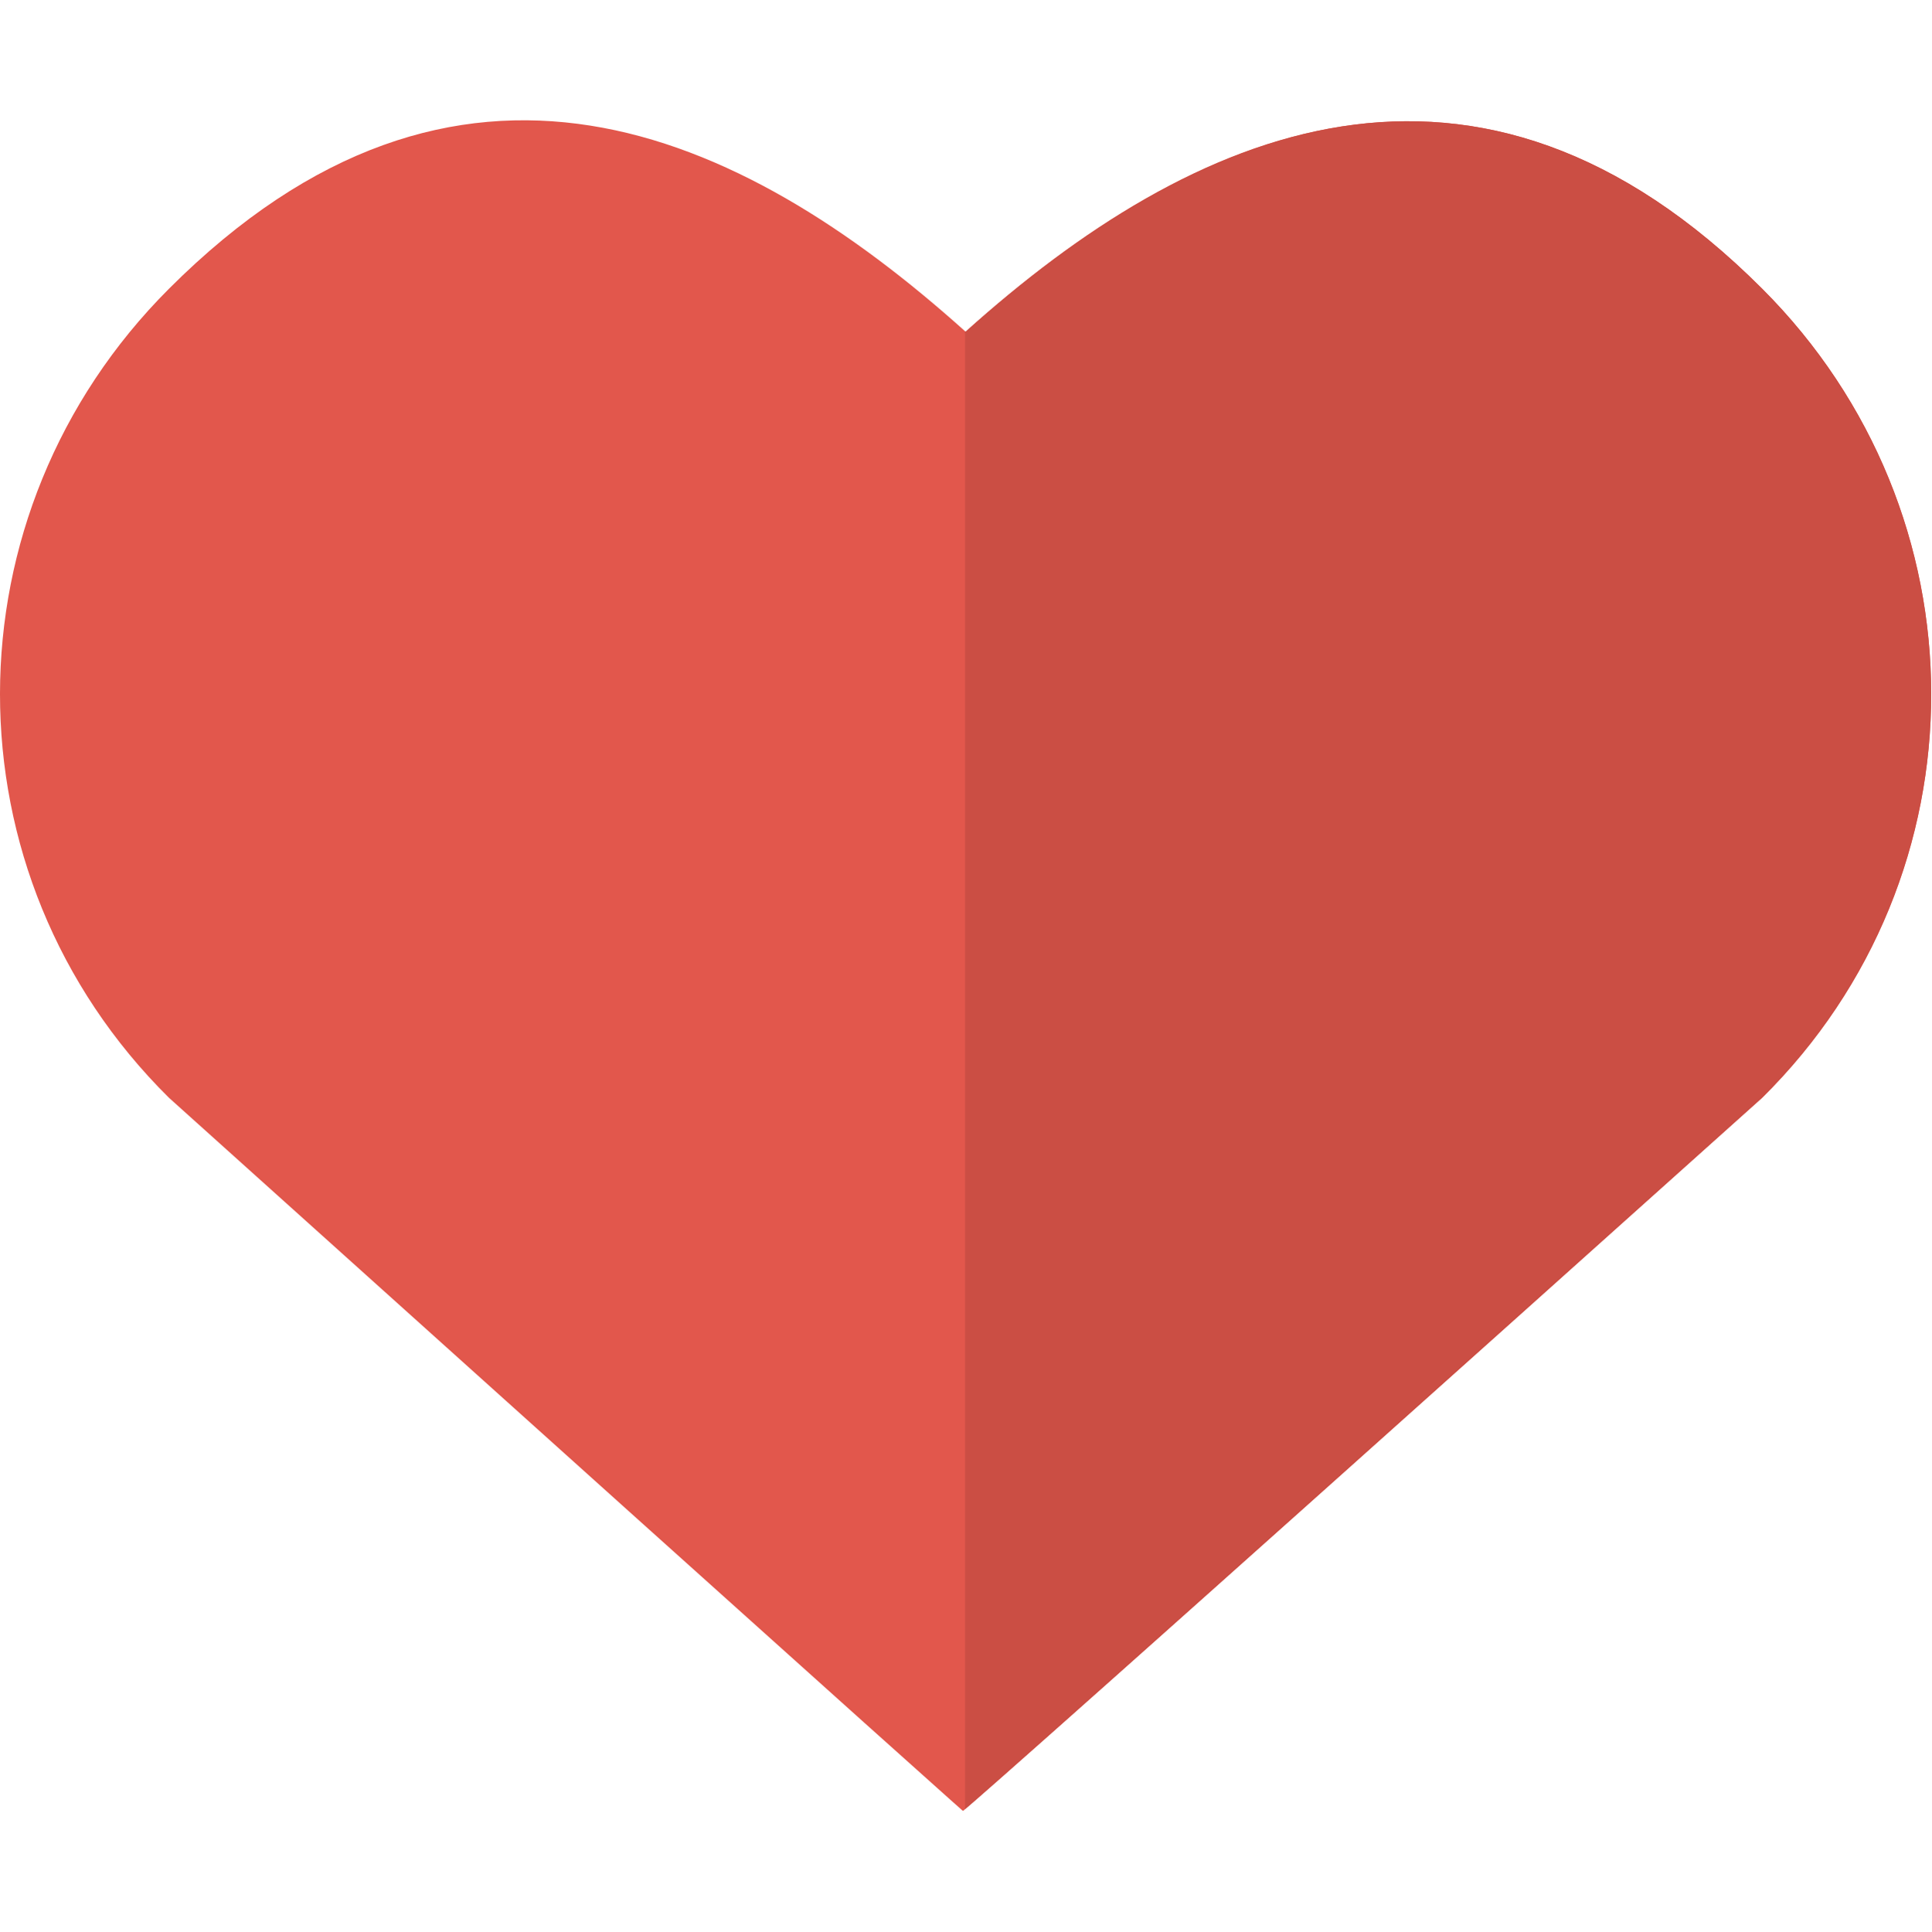
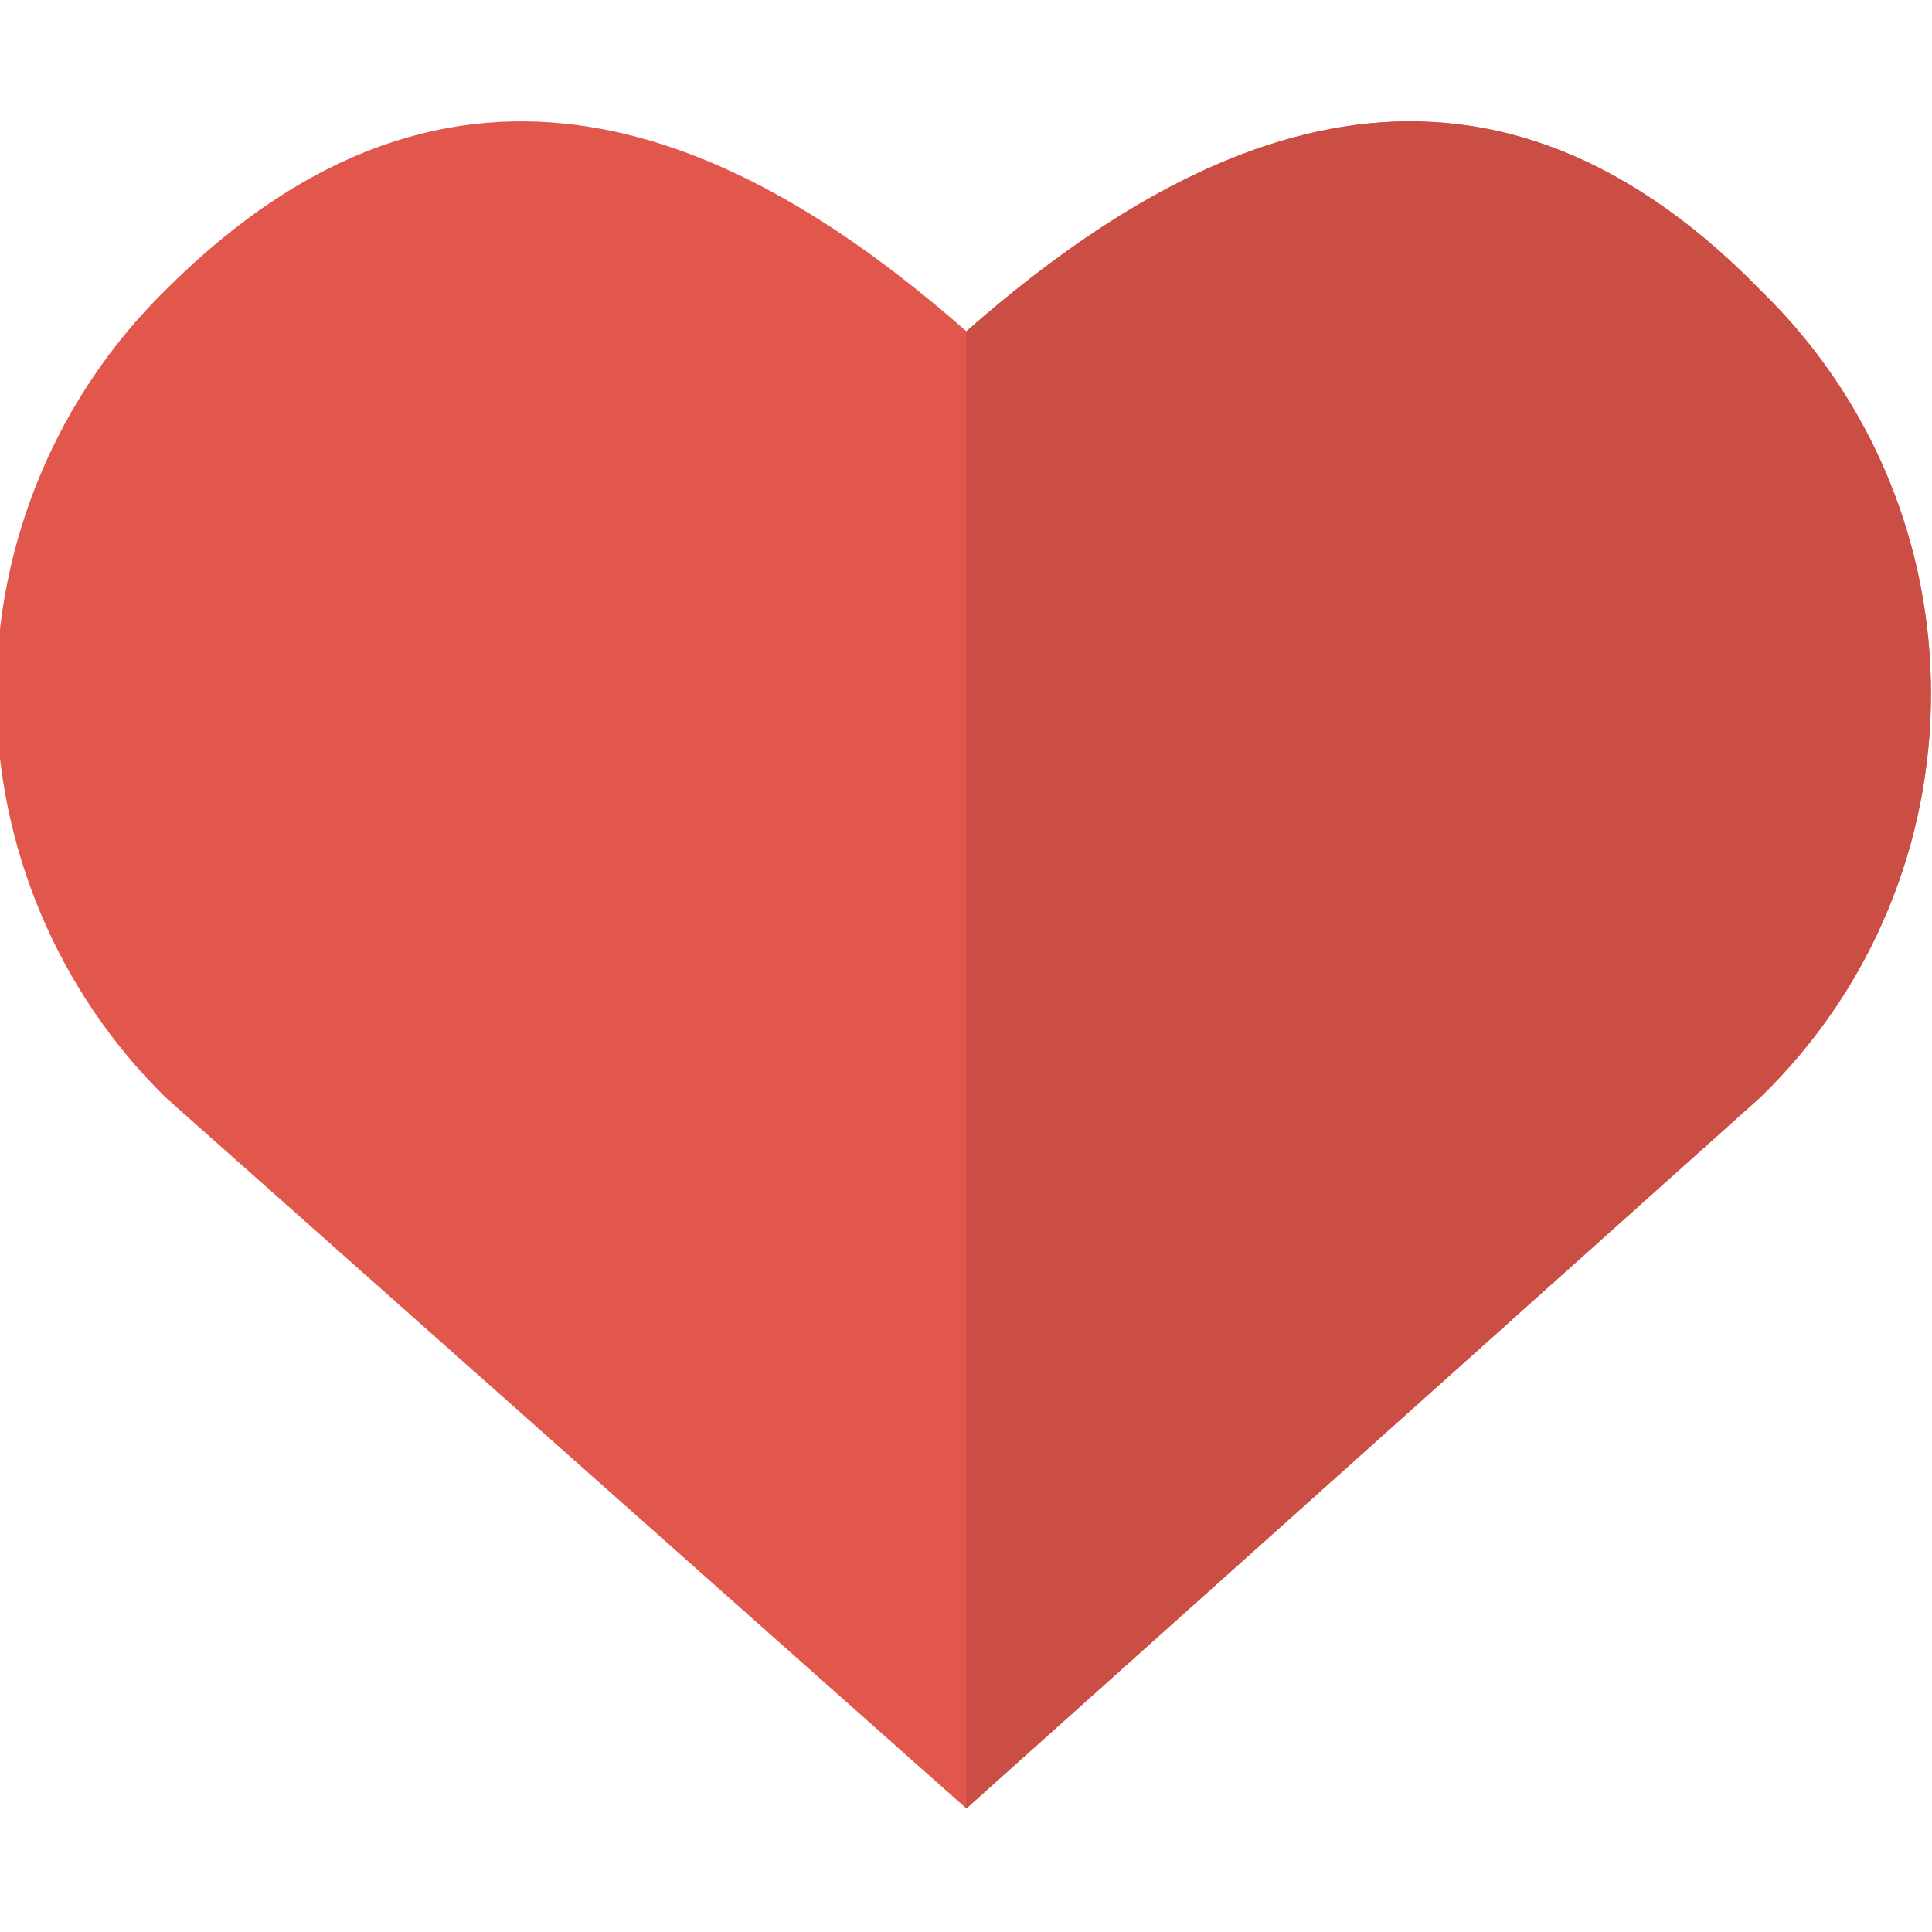
- <svg xmlns="http://www.w3.org/2000/svg" version="1.1" id="Layer_1" x="0px" y="0px" viewBox="0 0 279.851 279.851" style="enable-background:new 0 0 279.851 279.851;" xml:space="preserve">
-   <g>
-     <path style="fill:#E2574C;" d="M255.361,41.839c-41.444-41.453-82.538-23.339-115.433,6.23   C107.016,18.5,66.264,0.062,24.487,41.839c-32.571,32.553-32.728,84.866,0,117.244C139.57,262.605,139.543,262.421,139.543,262.421   s0.166,0.341,115.809-103.339C288.098,126.704,287.932,74.392,255.361,41.839z" />
-     <path style="fill:#CB4E44;" d="M139.92,48.06l-0.079-0.061v214.168c1.846-1.558,15.419-13.345,115.511-103.094   c32.737-32.369,32.579-84.682,0-117.235C213.908,0.386,172.823,18.5,139.92,48.06z" />
-   </g>
-   <g>
- </g>
-   <g>
- </g>
-   <g>
- </g>
-   <g>
- </g>
-   <g>
- </g>
-   <g>
- </g>
-   <g>
- </g>
-   <g>
- </g>
-   <g>
- </g>
-   <g>
- </g>
-   <g>
- </g>
-   <g>
- </g>
-   <g>
- </g>
-   <g>
- </g>
-   <g>
- </g>
+ <svg xmlns="http://www.w3.org/2000/svg" xml:space="preserve" style="enable-background:new 0 0 279.851 279.851" viewBox="0 0 279.9 279.9">
+   <path d="M255 42c-41-42-82-23-115 6-33-29-74-48-116-6a82 82 0 0 0 0 117l116 103 115-103c33-32 33-85 0-117z" style="fill:#e2574c" />
+   <path d="M140 48v214l115-103c33-32 33-85 0-117-41-42-82-23-115 6z" style="fill:#cb4e44" />
</svg>
